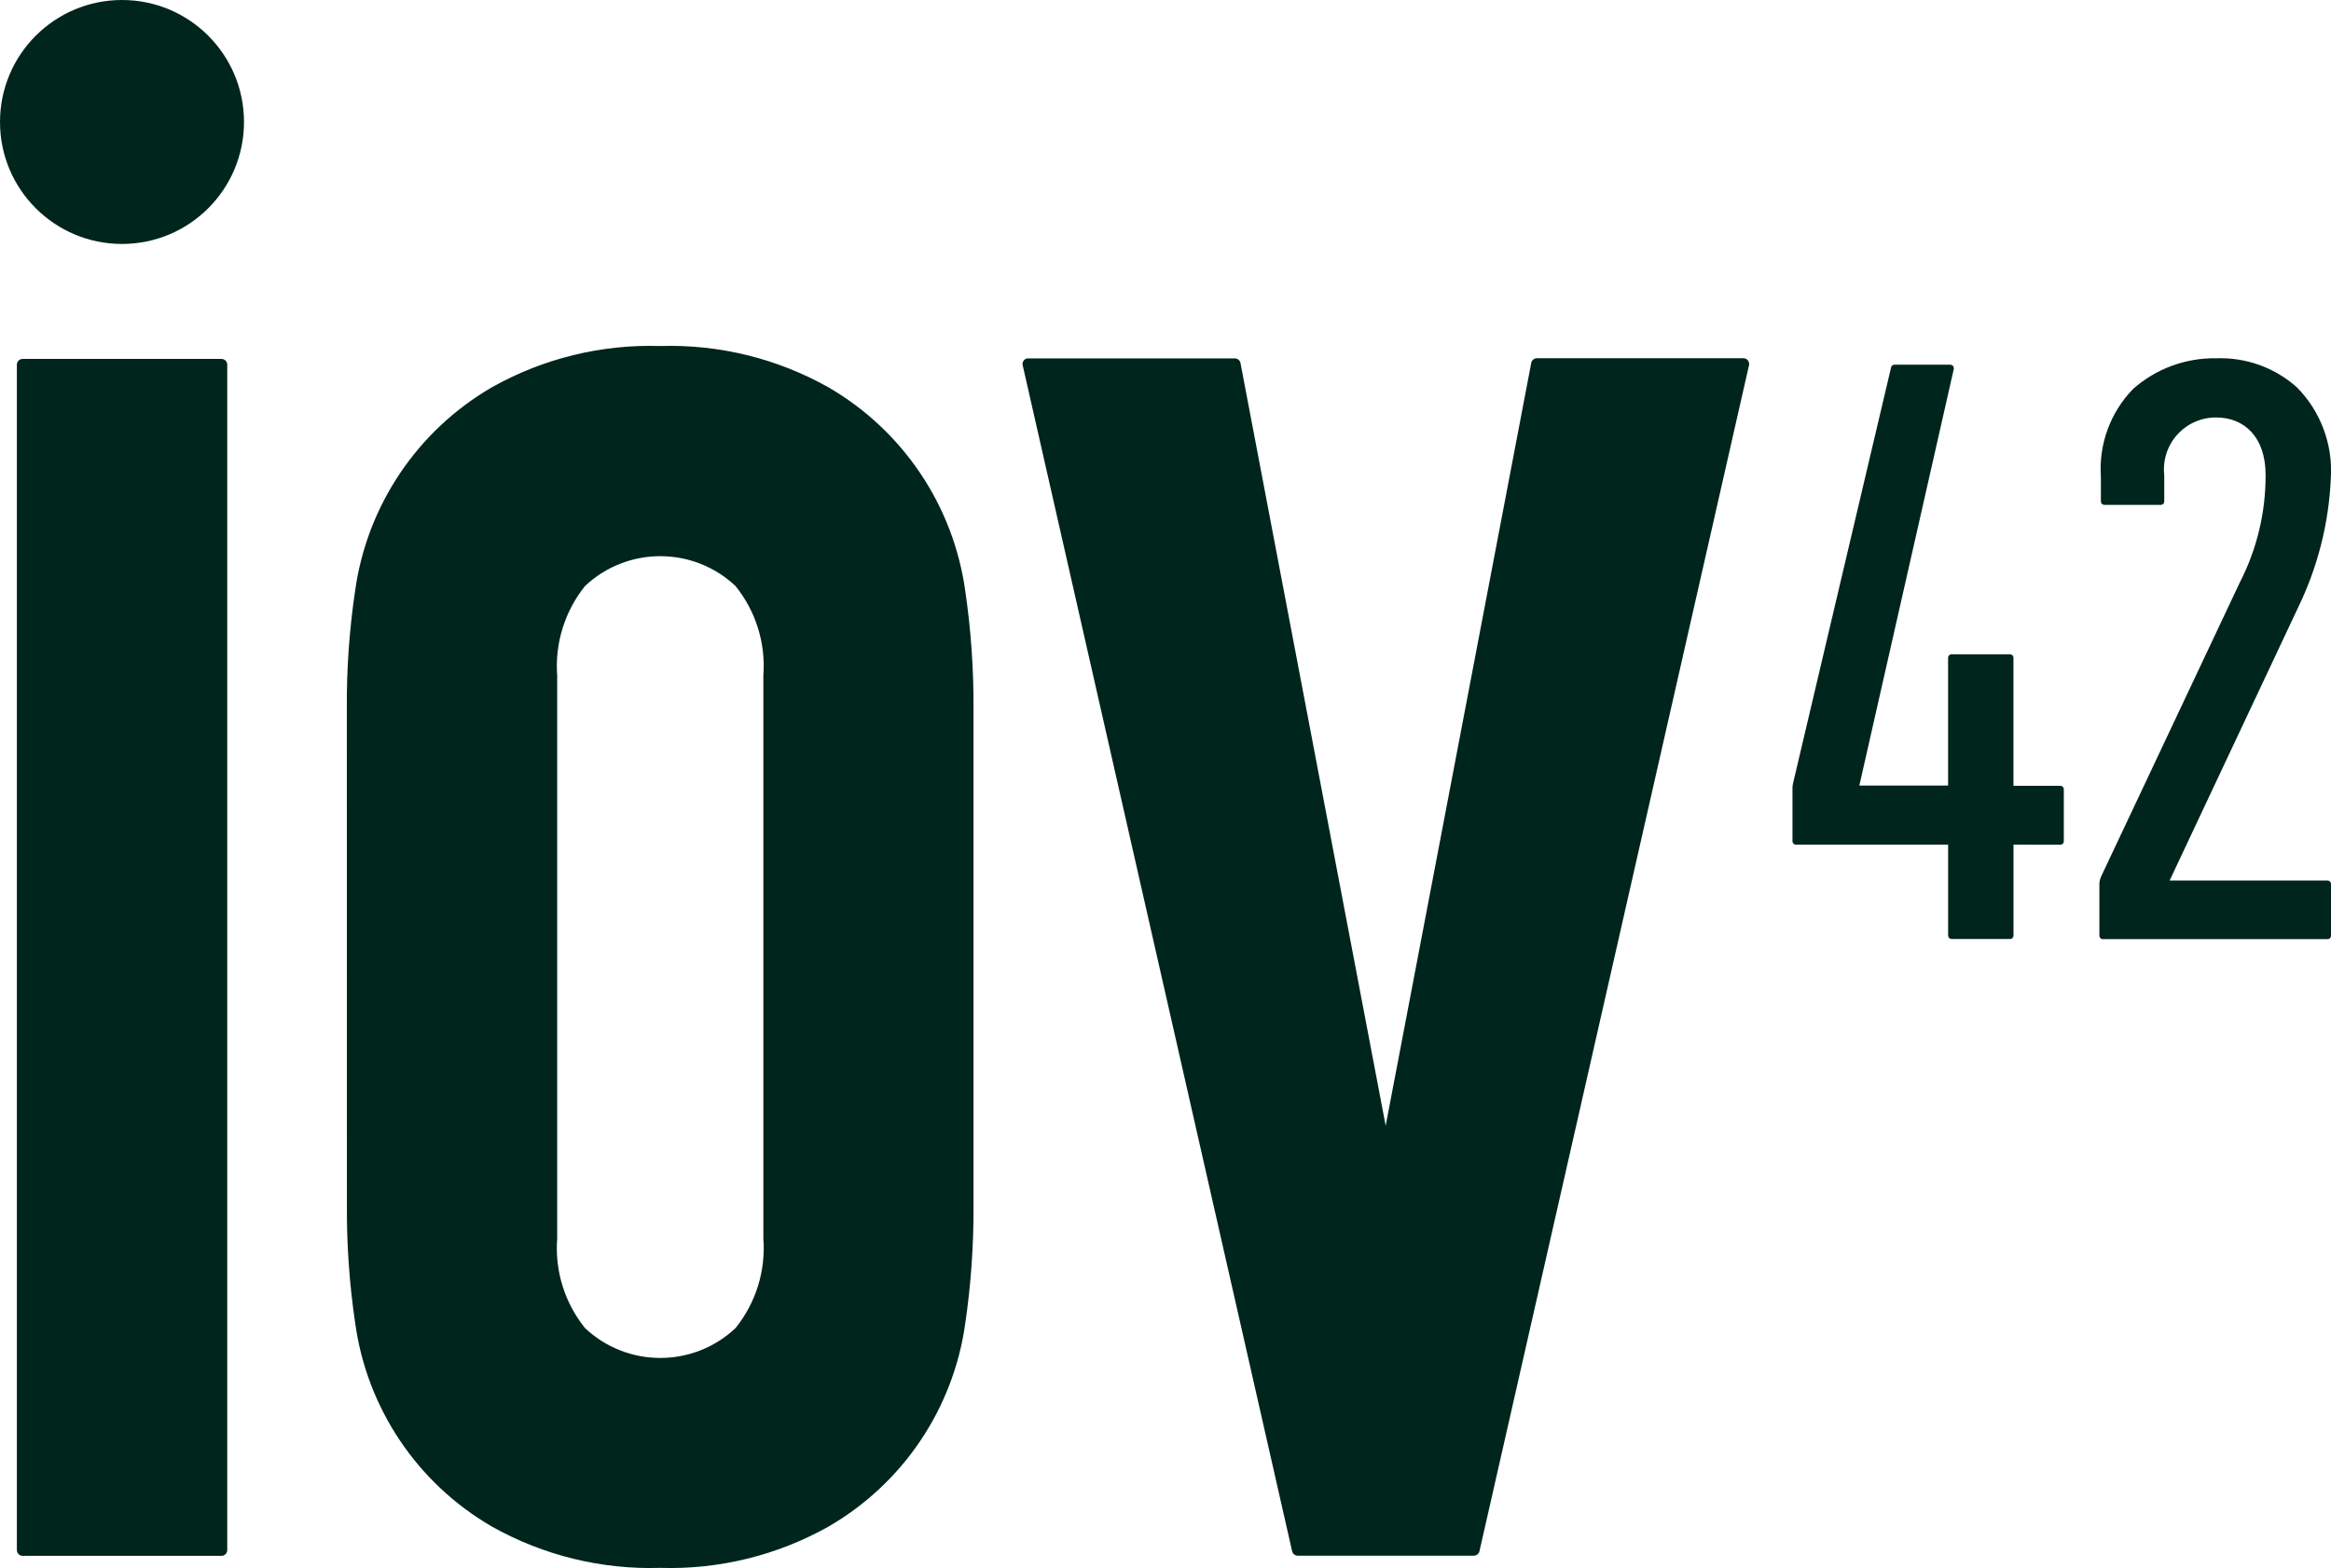
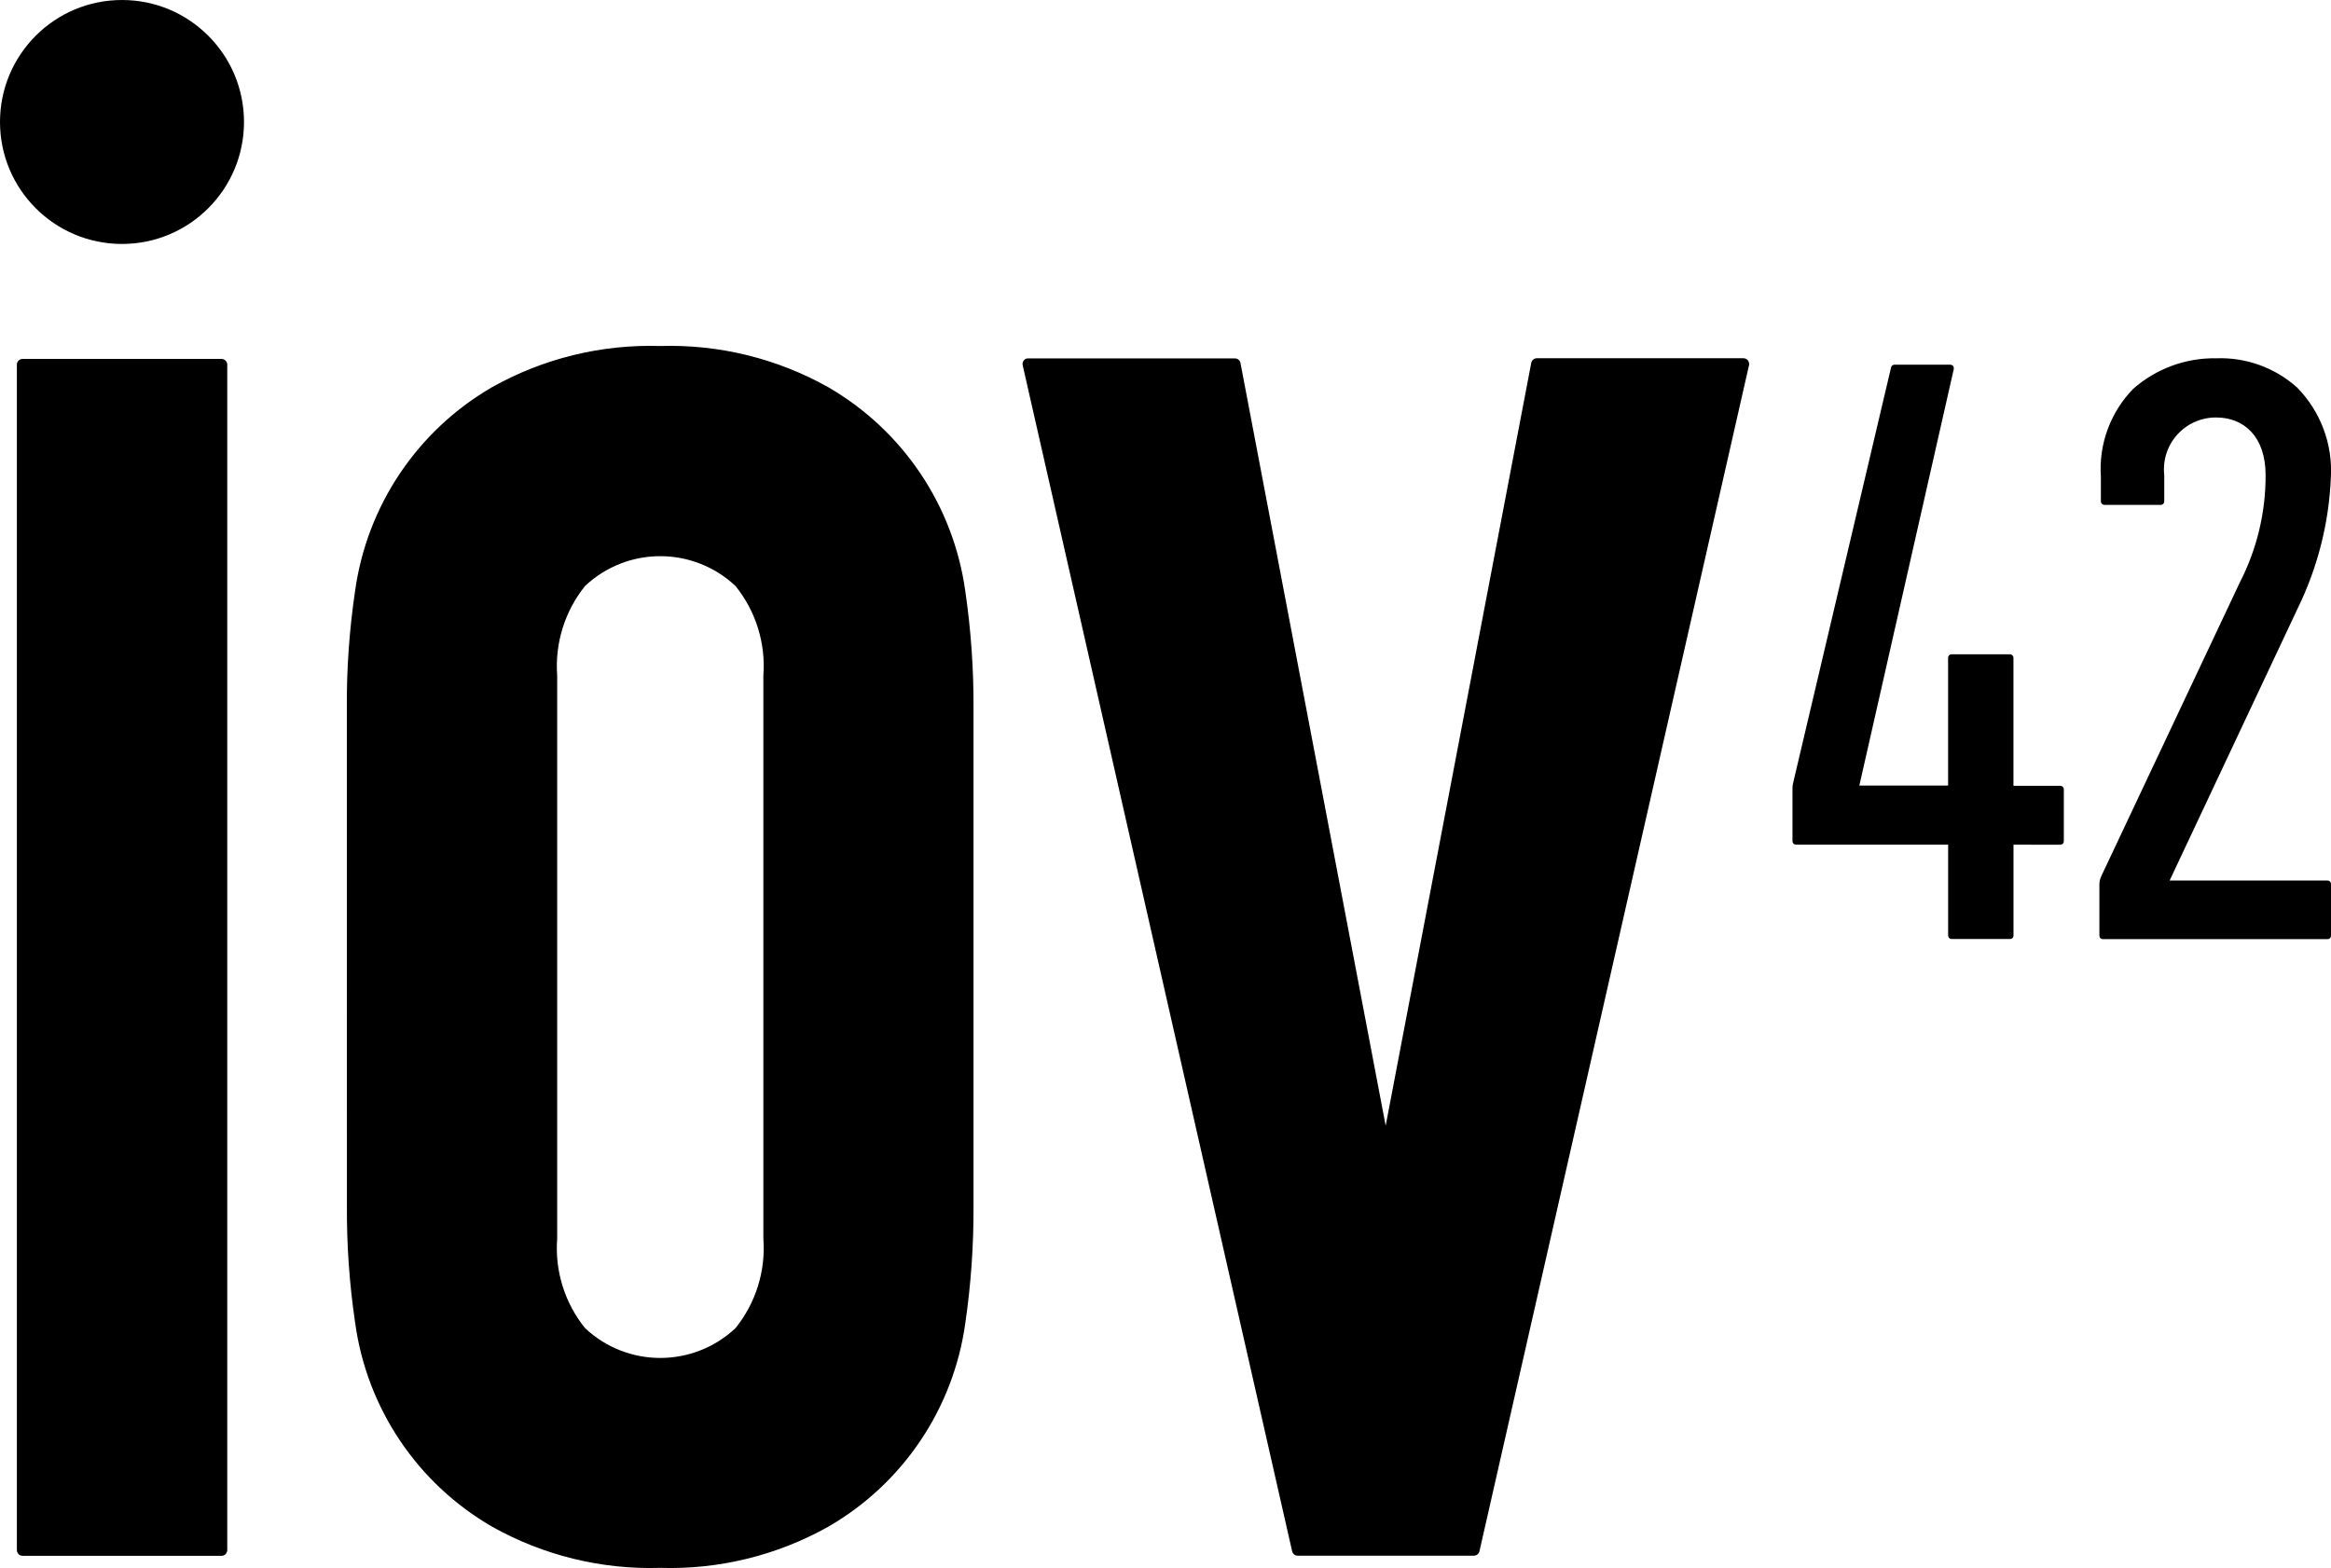
<svg xmlns="http://www.w3.org/2000/svg" width="60.95" height="41" viewBox="0 0 60.95 41">
-   <path fill="#00251c" d="M52.648 22.09v2.381a.086.086 0 0 1-.086.086h-1.535a.09.09 0 0 1-.088-.086V22.09h-3.982a.09.09 0 0 1-.088-.088v-1.395a.5.5 0 0 1 .013-.114l2.566-10.888a.09.09 0 0 1 .086-.067H51a.09.09 0 0 1 .088.088v.019l-2.471 10.9h2.321v-3.346a.09.09 0 0 1 .088-.088h1.533a.09.09 0 0 1 .088.088v3.352h1.229a.09.09 0 0 1 .088.088v1.365a.09.09 0 0 1-.088.088Zm2.246 2.38v-1.336a.5.5 0 0 1 .047-.215l3.623-7.683a6.1 6.1 0 0 0 .676-2.811c0-1.012-.57-1.507-1.292-1.507a1.357 1.357 0 0 0-1.358 1.507v.691a.09.09 0 0 1-.088.088h-1.481a.09.09 0 0 1-.088-.088v-.646a3 3 0 0 1 .844-2.3 3.2 3.2 0 0 1 2.172-.8 3 3 0 0 1 2.11.76 3.1 3.1 0 0 1 .887 2.368 8.6 8.6 0 0 1-.861 3.4l-3.354 7.129h4.131a.09.09 0 0 1 .088.088v1.36a.086.086 0 0 1-.086.086h-5.881a.086.086 0 0 1-.088-.084zM.441 40.535v-31a.15.15 0 0 1 .15-.148h5.2a.15.15 0 0 1 .151.151v31a.15.15 0 0 1-.151.151h-5.2a.15.15 0 0 1-.149-.149m8.627-22.007a20 20 0 0 1 .215-3.074 7.32 7.32 0 0 1 3.584-5.334 8.44 8.44 0 0 1 4.393-1.076 8.44 8.44 0 0 1 4.393 1.076 7.32 7.32 0 0 1 3.586 5.334 20.5 20.5 0 0 1 .215 3.074v13a20.5 20.5 0 0 1-.215 3.072 7.3 7.3 0 0 1-3.584 5.323 8.45 8.45 0 0 1-4.393 1.076 8.45 8.45 0 0 1-4.393-1.076 7.3 7.3 0 0 1-3.584-5.336 20 20 0 0 1-.215-3.072Zm5.5 13.856a3.33 3.33 0 0 0 .728 2.344 2.87 2.87 0 0 0 3.935 0 3.33 3.33 0 0 0 .728-2.344V17.67a3.33 3.33 0 0 0-.728-2.344 2.87 2.87 0 0 0-3.935 0 3.35 3.35 0 0 0-.728 2.344ZM45.732 9.553l-7.048 31.016a.15.15 0 0 1-.144.116h-4.608a.15.15 0 0 1-.146-.116L26.741 9.553a.15.15 0 0 1 .115-.18h5.431a.15.15 0 0 1 .149.123l3.796 19.944 3.806-19.948a.15.15 0 0 1 .146-.123h5.412a.15.15 0 0 1 .139.162v.021M3.19 0A3.19 3.19 0 1 1 0 3.19 3.19 3.19 0 0 1 3.19 0" />
+   <path d="M52.648 22.09v2.381a.086.086 0 0 1-.086.086h-1.535a.09.09 0 0 1-.088-.086V22.09h-3.982a.09.09 0 0 1-.088-.088v-1.395a.5.5 0 0 1 .013-.114l2.566-10.888a.09.09 0 0 1 .086-.067H51a.09.09 0 0 1 .088.088v.019l-2.471 10.9h2.321v-3.346a.09.09 0 0 1 .088-.088h1.533a.09.09 0 0 1 .088.088v3.352h1.229a.09.09 0 0 1 .088.088v1.365a.09.09 0 0 1-.088.088Zm2.246 2.38v-1.336a.5.5 0 0 1 .047-.215l3.623-7.683a6.1 6.1 0 0 0 .676-2.811c0-1.012-.57-1.507-1.292-1.507a1.357 1.357 0 0 0-1.358 1.507v.691a.09.09 0 0 1-.088.088h-1.481a.09.09 0 0 1-.088-.088v-.646a3 3 0 0 1 .844-2.3 3.2 3.2 0 0 1 2.172-.8 3 3 0 0 1 2.11.76 3.1 3.1 0 0 1 .887 2.368 8.6 8.6 0 0 1-.861 3.4l-3.354 7.129h4.131a.09.09 0 0 1 .088.088v1.36a.086.086 0 0 1-.086.086h-5.881a.086.086 0 0 1-.088-.084zM.441 40.535v-31a.15.15 0 0 1 .15-.148h5.2a.15.15 0 0 1 .151.151v31a.15.15 0 0 1-.151.151h-5.2a.15.15 0 0 1-.149-.149m8.627-22.007a20 20 0 0 1 .215-3.074 7.32 7.32 0 0 1 3.584-5.334 8.44 8.44 0 0 1 4.393-1.076 8.44 8.44 0 0 1 4.393 1.076 7.32 7.32 0 0 1 3.586 5.334 20.5 20.5 0 0 1 .215 3.074v13a20.5 20.5 0 0 1-.215 3.072 7.3 7.3 0 0 1-3.584 5.323 8.45 8.45 0 0 1-4.393 1.076 8.45 8.45 0 0 1-4.393-1.076 7.3 7.3 0 0 1-3.584-5.336 20 20 0 0 1-.215-3.072Zm5.5 13.856a3.33 3.33 0 0 0 .728 2.344 2.87 2.87 0 0 0 3.935 0 3.33 3.33 0 0 0 .728-2.344V17.67a3.33 3.33 0 0 0-.728-2.344 2.87 2.87 0 0 0-3.935 0 3.35 3.35 0 0 0-.728 2.344ZM45.732 9.553l-7.048 31.016a.15.15 0 0 1-.144.116h-4.608a.15.15 0 0 1-.146-.116L26.741 9.553a.15.15 0 0 1 .115-.18h5.431a.15.15 0 0 1 .149.123l3.796 19.944 3.806-19.948a.15.15 0 0 1 .146-.123h5.412a.15.15 0 0 1 .139.162v.021M3.19 0A3.19 3.19 0 1 1 0 3.19 3.19 3.19 0 0 1 3.19 0" class="fill-content" />
</svg>
